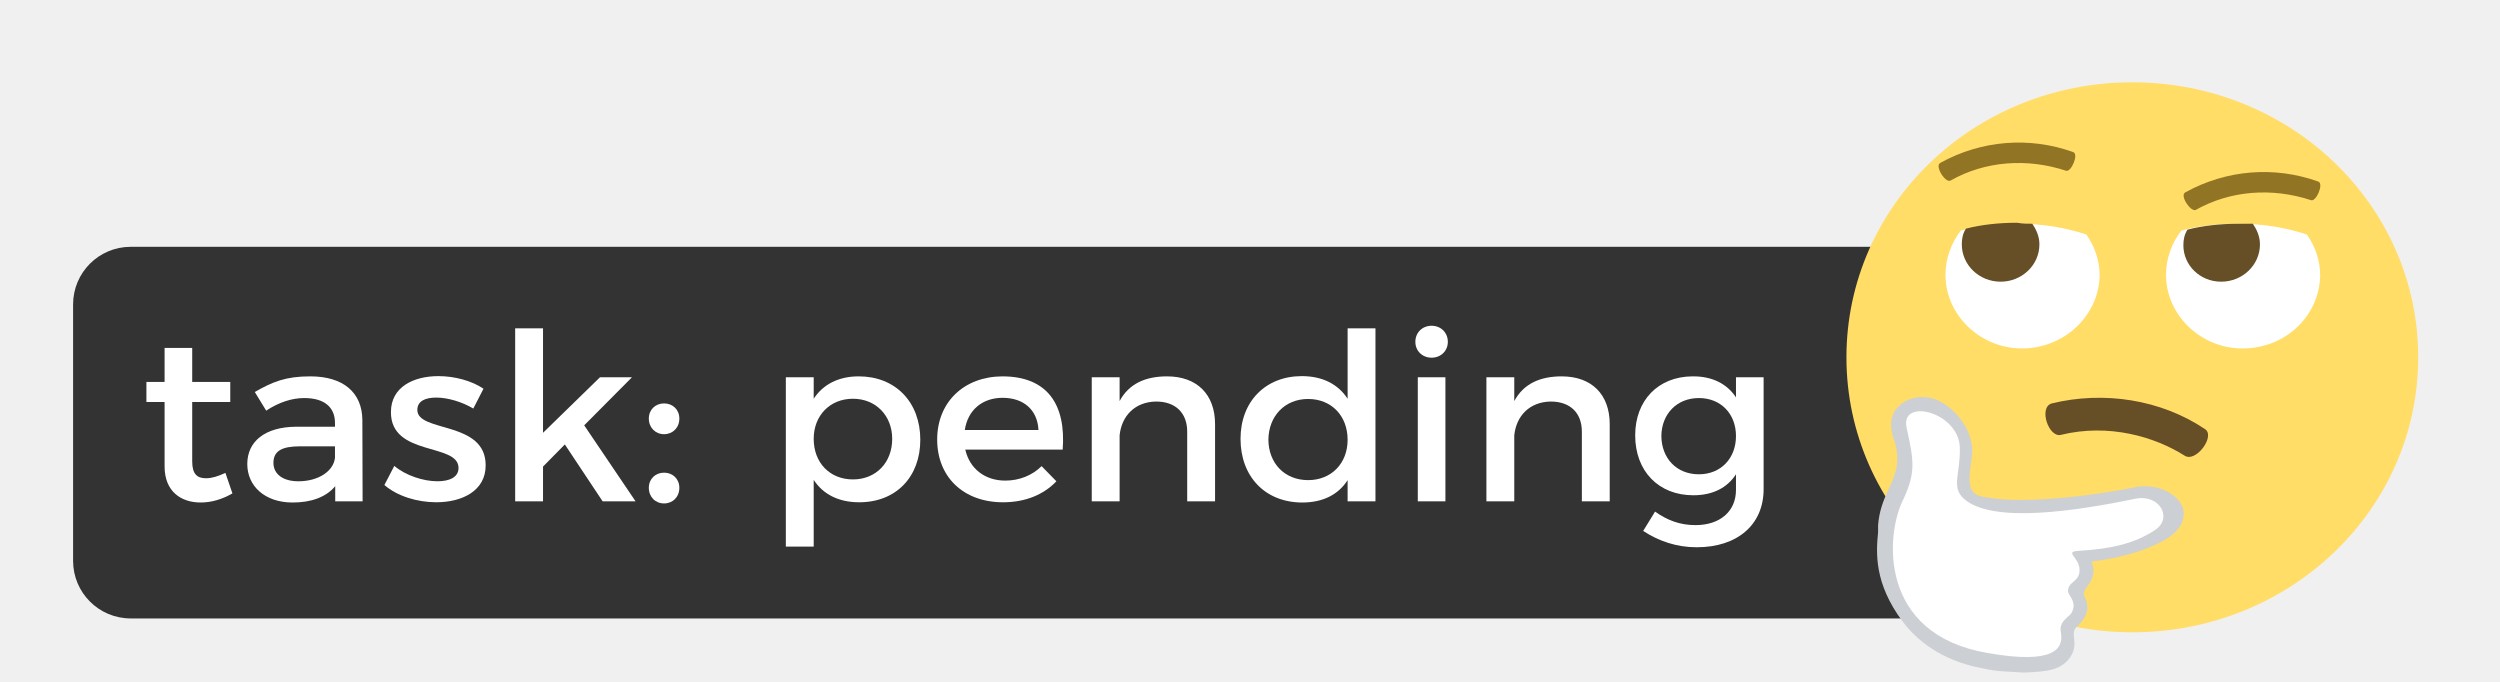
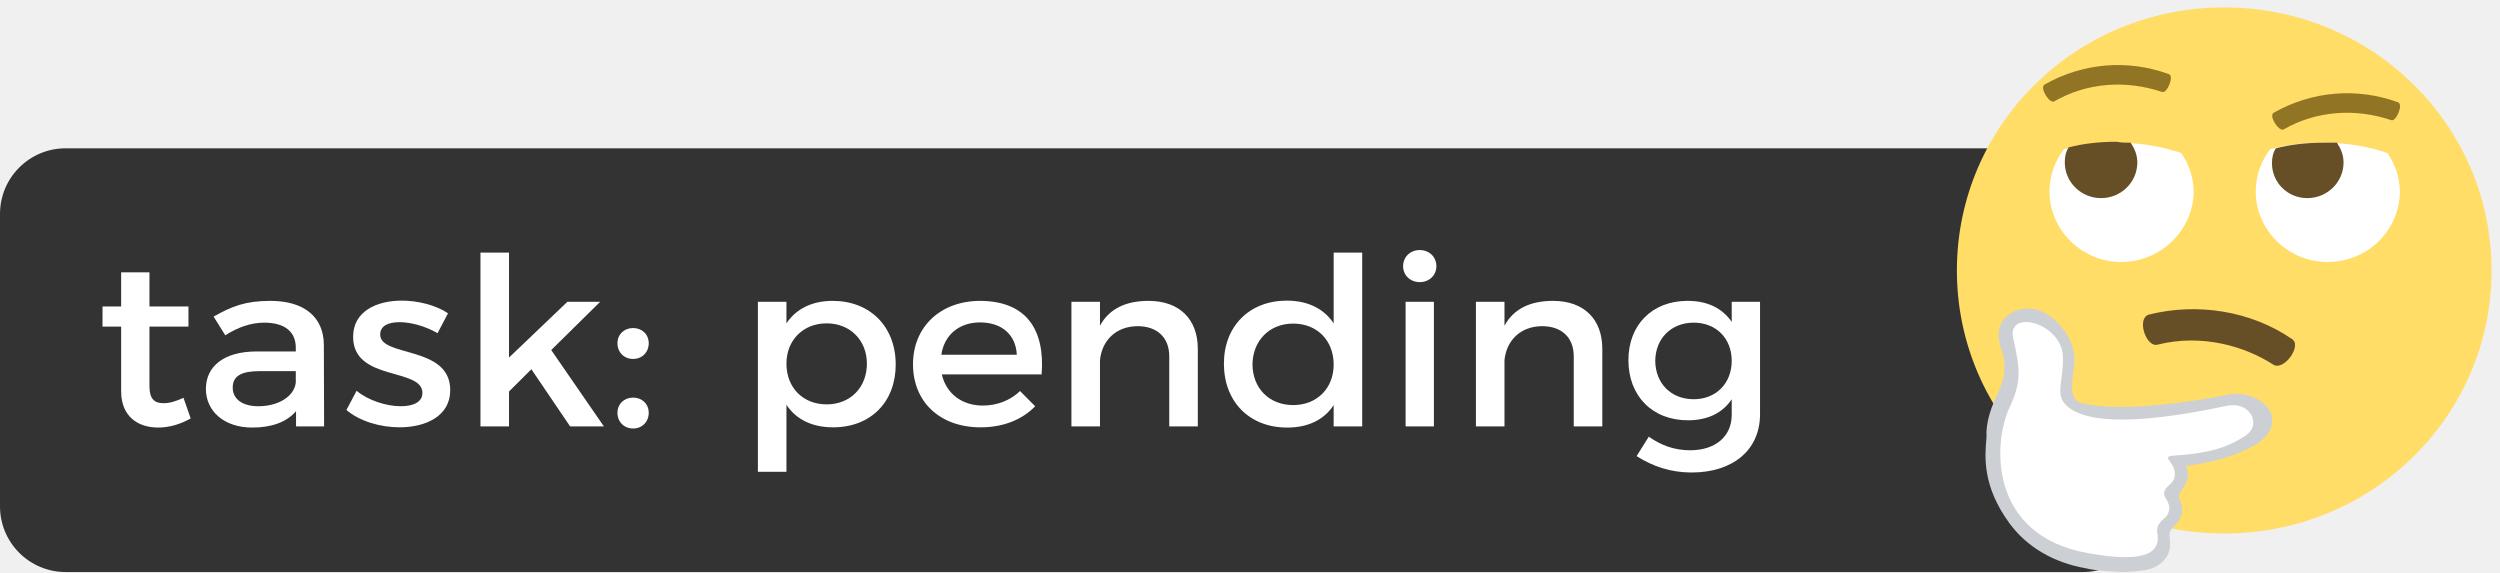
- <svg xmlns="http://www.w3.org/2000/svg" width="165" height="45" viewBox="0 0 165 45" id="svg2" version="1.1">
+ <svg xmlns="http://www.w3.org/2000/svg" version="1.1" id="svg2" viewBox="0 0 118 27" height="27" width="118">
  <defs id="defs4" />
-   <rect ry="3.8" y="16.29" x="4.824" height="24.527" width="124.924" id="rect4174" style="fill:#333333" />
-   <g transform="matrix(0.7107134,0,0,0.6839601,-2.868636,4.45301)" style="display:inline" id="layer1" />
-   <g transform="matrix(0.7107134,0,0,0.6839601,-2.868636,4.45301)" style="display:inline" id="layer2" />
-   <path id="path4" d="m 121.865,23.582 c 0,10.047 8.423,18.149 18.868,18.149 10.445,0 18.868,-8.102 18.868,-18.149 0,-10.047 -8.423,-18.149 -18.868,-18.149 -10.445,0 -18.868,8.102 -18.868,18.149 z" style="fill:#ffdd67" />
-   <g id="g6" style="fill:#917524" transform="matrix(0.6738676,0,0,0.648167,119.1694,4.137062)">
-     <path id="path8" d="m 14.2,12 c 3.4,-2 7.5,-2.3 11.3,-1 0.5,0.2 1.3,-1.7 0.7,-1.9 -4.3,-1.6 -9,-1.2 -13,1.1 -0.6,0.3 0.5,2.1 1,1.8" />
-     <path id="path10" d="m 38.2,15 c 3.4,-2 7.5,-2.3 11.3,-1 0.5,0.2 1.3,-1.7 0.7,-1.9 -4.3,-1.6 -9,-1.2 -13,1.1 -0.6,0.3 0.5,2 1,1.8" />
+   <rect style="fill:#333333" id="rect4174" width="101.424" height="20" x="0" y="7" ry="3.099" />
+   <g id="layer1" style="display:inline" transform="matrix(0.7107134,0,0,0.6839601,-2.868636,-13.54699)" />
+   <g id="layer2" style="display:inline" transform="matrix(0.7107134,0,0,0.6839601,-2.868636,-13.54699)" />
+   <path style="fill:#ffdd67" d="m 92.365,12.766 c 0,6.873 5.633,12.416 12.618,12.416 6.985,0 12.618,-5.543 12.618,-12.416 C 117.602,5.893 111.968,0.35 104.983,0.35 97.998,0.35 92.365,5.893 92.365,12.766 Z" id="path4" />
+   <g transform="matrix(0.4506533,0,0,0.4434276,90.56231,-0.536855)" style="fill:#917524" id="g6">
+     <path d="m 14.2,12 c 3.4,-2 7.5,-2.3 11.3,-1 0.5,0.2 1.3,-1.7 0.7,-1.9 -4.3,-1.6 -9,-1.2 -13,1.1 -0.6,0.3 0.5,2.1 1,1.8" id="path8" />
+     <path d="m 38.2,15 c 3.4,-2 7.5,-2.3 11.3,-1 0.5,0.2 1.3,-1.7 0.7,-1.9 -4.3,-1.6 -9,-1.2 -13,1.1 -0.6,0.3 0.5,2 1,1.8" id="path10" />
  </g>
-   <path id="path12" d="m 135.41,26.628 c 3.437,-0.843 7.21,-0.259 10.108,1.685 0.741,0.454 -0.606,2.269 -1.348,1.75 -1.954,-1.232 -4.987,-2.139 -8.154,-1.361 -0.809,0.194 -1.483,-1.815 -0.606,-2.074" style="fill:#664e27" />
-   <path id="path14" d="m 148.011,22.999 c -2.763,0 -5.054,-2.204 -5.054,-4.861 0,-1.102 0.404,-2.139 1.011,-2.917 1.146,-0.324 2.426,-0.454 3.774,-0.454 1.617,0 3.167,0.259 4.515,0.713 0.539,0.778 0.876,1.685 0.876,2.722 -0.067,2.657 -2.291,4.796 -5.121,4.796" style="fill:#ffffff" />
-   <path id="path16" d="m 148.685,14.767 c 0.27,0.389 0.472,0.843 0.472,1.361 0,1.361 -1.146,2.463 -2.561,2.463 -1.415,0 -2.493,-1.102 -2.493,-2.398 0,-0.389 0.067,-0.713 0.27,-1.037 1.011,-0.259 2.156,-0.389 3.369,-0.389 0.337,0 0.674,0 0.943,0" style="fill:#664e27" />
-   <path id="path18" d="m 133.455,22.999 c -2.763,0 -5.054,-2.204 -5.054,-4.861 0,-1.102 0.404,-2.139 1.011,-2.917 1.146,-0.324 2.426,-0.454 3.774,-0.454 1.617,0 3.167,0.259 4.515,0.713 0.539,0.778 0.876,1.685 0.876,2.722 -0.067,2.657 -2.359,4.796 -5.121,4.796" style="fill:#ffffff" />
-   <path id="path20" d="m 134.129,14.767 c 0.27,0.389 0.472,0.843 0.472,1.361 0,1.361 -1.146,2.463 -2.561,2.463 -1.415,0 -2.561,-1.102 -2.561,-2.463 0,-0.389 0.067,-0.713 0.27,-1.037 1.011,-0.259 2.156,-0.389 3.369,-0.389 0.404,0.065 0.674,0.065 1.011,0.065" style="fill:#664e27" />
-   <path id="path22" d="m 141.138,32.656 c -2.83,0.648 -10.041,1.491 -11.321,0.194 -0.606,-0.583 -0.472,-1.426 -0.27,-2.917 0.202,-1.491 -1.28,-3.046 -2.359,-3.176 -1.28,-0.13 -2.022,0.778 -1.55,2.074 0.943,2.917 -0.943,3.824 -1.078,5.963 -0.067,1.232 -0.472,3.306 1.482,5.963 2.224,2.982 6.065,3.046 7.413,2.982 1.55,-0.065 2.224,-0.13 2.561,-0.778 0.404,-0.778 0.202,-0.972 0.404,-1.232 0.337,-0.583 0.539,-0.519 0.741,-1.232 0.202,-0.713 -0.337,-1.167 -0.202,-1.491 0.27,-0.778 0.943,-0.648 0.27,-2.463 2.291,-0.324 3.774,-0.648 5.121,-1.426 2.493,-1.296 0.337,-2.787 -1.213,-2.463" style="fill:#ffffff" />
-   <path id="path24" d="m 130.962,44.129 c -2.291,-0.389 -4.178,-1.491 -5.391,-3.111 -1.887,-2.528 -1.752,-4.537 -1.617,-5.898 0,-0.13 0,-0.324 0,-0.454 0.067,-0.907 0.337,-1.62 0.674,-2.333 0.472,-1.037 0.876,-1.88 0.337,-3.435 -0.27,-0.778 -0.202,-1.556 0.337,-2.074 0.472,-0.454 1.146,-0.713 1.954,-0.583 0,0 0.067,0 0.067,0 1.415,0.259 3.032,2.074 2.83,3.824 -0.202,1.426 -0.27,2.074 0.135,2.463 0.067,0.065 0.27,0.259 1.011,0.324 2.561,0.454 7.615,-0.259 9.704,-0.713 0.337,-0.065 0.741,-0.065 1.146,0 1.011,0.194 1.752,0.778 1.954,1.491 0.067,0.454 0.067,1.296 -1.348,2.074 -1.348,0.713 -2.763,1.102 -4.717,1.361 0.539,1.296 -0.741,1.75 -0.472,2.269 0.337,0.713 0.27,1.296 -0.472,2.009 -0.539,0.454 0.135,1.037 -0.404,1.945 -0.606,0.972 -1.617,1.037 -3.1,1.102 -1.011,-0.065 -1.819,-0.065 -2.628,-0.259 m -5.121,-15.88 c 0.472,2.139 0.606,2.917 -0.202,4.667 -1.213,2.333 -1.685,8.945 5.526,10.176 4.38,0.778 5.054,-0.259 4.852,-1.361 -0.135,-0.713 0.472,-0.972 0.674,-1.232 0.472,-0.778 -0.202,-1.167 -0.202,-1.491 0,-0.583 0.606,-0.583 0.741,-1.167 0.202,-1.037 -1.146,-1.426 0,-1.491 2.224,-0.13 3.706,-0.519 4.987,-1.361 1.213,-0.778 0.337,-2.398 -1.28,-2.074 -3.774,0.778 -9.434,1.685 -11.321,0 -0.876,-0.778 -0.202,-1.685 -0.27,-3.435 -0.135,-2.333 -3.976,-3.241 -3.504,-1.232" style="fill:#cccfd4" />
-   <g transform="matrix(0.7107134,0,0,0.6839601,-2.868636,4.45301)" style="font-style:normal;font-variant:normal;font-weight:normal;font-stretch:normal;font-size:22.5px;line-height:125%;font-family:Montserrat;-inkscape-font-specification:Montserrat;letter-spacing:0px;word-spacing:0px;fill:#ffffff;fill-opacity:1;stroke:none;stroke-width:1px;stroke-linecap:butt;stroke-linejoin:miter;stroke-opacity:1" id="text3348">
-     <path d="m 24.968,39.122 c -0.698,0.338 -1.26,0.517 -1.8,0.517 -0.81,0 -1.282,-0.383 -1.282,-1.62 l 0,-5.737 3.533,0 0,-1.935 -3.533,0 0,-3.285 -2.565,0 0,3.285 -1.688,0 0,1.935 1.688,0 0,6.21 c 0,2.453 1.552,3.487 3.353,3.487 1.012,0 2.002,-0.315 2.947,-0.877 l -0.652,-1.98 z" id="path3353" />
-     <path d="m 37.709,41.867 -0.022,-7.853 c -0.022,-2.632 -1.755,-4.207 -4.838,-4.207 -2.272,0 -3.487,0.517 -5.152,1.508 l 1.058,1.8 c 1.192,-0.81 2.385,-1.215 3.533,-1.215 1.89,0 2.857,0.9 2.857,2.408 l 0,0.36 -3.623,0 c -2.88,0.022 -4.522,1.417 -4.522,3.6 0,2.115 1.62,3.712 4.207,3.712 1.732,0 3.105,-0.517 3.96,-1.575 l 0,1.462 2.542,0 z m -5.963,-1.935 c -1.44,0 -2.317,-0.698 -2.317,-1.778 0,-1.147 0.787,-1.597 2.475,-1.597 l 3.24,0 0,1.103 c -0.135,1.305 -1.552,2.272 -3.397,2.272 z" id="path3355" />
-     <path d="m 47.99,32.912 0.945,-1.913 c -1.08,-0.765 -2.678,-1.215 -4.185,-1.215 -2.295,0 -4.41,1.035 -4.41,3.465 -0.022,4.32 6.277,2.947 6.277,5.4 0,0.9 -0.855,1.282 -1.958,1.282 -1.305,0 -2.97,-0.562 -4.005,-1.485 l -0.922,1.845 c 1.192,1.08 3.06,1.665 4.815,1.665 2.408,0 4.59,-1.103 4.59,-3.555 0.022,-4.343 -6.345,-3.15 -6.345,-5.355 0,-0.855 0.743,-1.192 1.755,-1.192 1.058,0 2.385,0.405 3.442,1.058 z" id="path3357" />
-     <path d="m 59.998,41.867 3.06,0 -4.77,-7.335 4.433,-4.635 -2.97,0 -5.287,5.355 0,-10.08 -2.587,0 0,16.695 2.587,0 0,-3.353 2.025,-2.138 3.51,5.49 z" id="path3359" />
-     <path d="m 65.706,32.417 c -0.81,0 -1.417,0.608 -1.417,1.462 0,0.877 0.608,1.508 1.417,1.508 0.81,0 1.417,-0.63 1.417,-1.508 0,-0.855 -0.608,-1.462 -1.417,-1.462 z m 0,6.683 c -0.81,0 -1.417,0.608 -1.417,1.462 0,0.877 0.608,1.508 1.417,1.508 0.81,0 1.417,-0.63 1.417,-1.508 0,-0.855 -0.608,-1.462 -1.417,-1.462 z" id="path3361" />
-     <path d="m 83.785,29.807 c -1.867,0 -3.308,0.765 -4.185,2.16 l 0,-2.07 -2.587,0 0,16.335 2.587,0 0,-6.435 c 0.877,1.395 2.317,2.16 4.23,2.16 3.42,0 5.67,-2.453 5.67,-6.03 0,-3.645 -2.317,-6.12 -5.715,-6.12 z m -0.54,9.945 c -2.138,0 -3.645,-1.597 -3.645,-3.915 0,-2.25 1.508,-3.87 3.645,-3.87 2.138,0 3.645,1.643 3.645,3.87 0,2.295 -1.508,3.915 -3.645,3.915 z" id="path3363" />
-     <path d="m 97.12,29.807 c -3.555,0.022 -6.053,2.475 -6.053,6.098 0,3.6 2.43,6.053 6.12,6.053 2.07,0 3.78,-0.743 4.95,-2.025 l -1.373,-1.462 c -0.878,0.9 -2.07,1.395 -3.375,1.395 -1.89,0 -3.308,-1.147 -3.712,-2.993 l 9.045,0 c 0.315,-4.32 -1.395,-7.065 -5.603,-7.065 z m -3.487,5.175 c 0.27,-1.913 1.62,-3.105 3.51,-3.105 1.958,0 3.24,1.17 3.33,3.105 l -6.84,0 z" id="path3365" />
-     <path d="m 112.418,29.807 c -2.025,0 -3.555,0.72 -4.41,2.385 l 0,-2.295 -2.587,0 0,11.97 2.587,0 0,-6.367 c 0.18,-1.867 1.417,-3.24 3.397,-3.263 1.8,0 2.88,1.103 2.88,2.902 l 0,6.728 2.587,0 0,-7.447 c 0,-2.857 -1.665,-4.612 -4.455,-4.612 z" id="path3367" />
-     <path d="m 129.182,25.172 0,6.795 c -0.877,-1.395 -2.317,-2.183 -4.253,-2.183 -3.375,0 -5.692,2.453 -5.692,6.053 0,3.645 2.295,6.143 5.737,6.143 1.913,0 3.353,-0.765 4.207,-2.16 l 0,2.047 2.587,0 0,-16.695 -2.587,0 z m -3.667,14.648 c -2.183,0 -3.667,-1.62 -3.69,-3.893 0.022,-2.295 1.53,-3.938 3.69,-3.938 2.16,0 3.667,1.62 3.667,3.938 0,2.272 -1.508,3.893 -3.667,3.893 z" id="path3369" />
-     <path d="m 136.981,24.924 c -0.855,0 -1.508,0.652 -1.508,1.552 0,0.877 0.652,1.53 1.508,1.53 0.855,0 1.508,-0.652 1.508,-1.53 0,-0.9 -0.652,-1.552 -1.508,-1.552 z m -1.282,4.973 0,11.97 2.565,0 0,-11.97 -2.565,0 z" id="path3371" />
-     <path d="m 149.068,29.807 c -2.025,0 -3.555,0.72 -4.41,2.385 l 0,-2.295 -2.587,0 0,11.97 2.587,0 0,-6.367 c 0.18,-1.867 1.417,-3.24 3.397,-3.263 1.8,0 2.88,1.103 2.88,2.902 l 0,6.728 2.587,0 0,-7.447 c 0,-2.857 -1.665,-4.612 -4.455,-4.612 z" id="path3373" />
-     <path d="m 165.247,29.897 0,1.935 c -0.833,-1.305 -2.205,-2.047 -4.05,-2.025 -3.172,0.022 -5.31,2.317 -5.31,5.692 0,3.442 2.16,5.782 5.4,5.782 1.8,0 3.15,-0.72 3.96,-2.025 l 0,1.508 c 0,2.07 -1.485,3.397 -3.757,3.397 -1.462,0 -2.632,-0.472 -3.757,-1.305 l -1.103,1.867 c 1.462,0.99 3.105,1.575 4.973,1.575 3.757,0 6.21,-2.16 6.21,-5.603 l 0,-10.8 -2.565,0 z m -3.442,9.36 c -2.07,0 -3.465,-1.53 -3.487,-3.69 0.022,-2.138 1.44,-3.667 3.487,-3.667 2.025,0 3.442,1.508 3.442,3.667 0,2.16 -1.417,3.69 -3.442,3.69 z" id="path3375" />
+   <path style="fill:#664e27" d="m 101.423,14.85 c 2.298,-0.576 4.822,-0.177 6.76,1.153 0.496,0.31 -0.406,1.552 -0.901,1.197 -1.307,-0.843 -3.335,-1.463 -5.453,-0.931 -0.541,0.133 -0.991,-1.242 -0.406,-1.419" id="path12" />
+   <path style="fill:#ffffff" d="m 109.85,12.367 c -1.848,0 -3.38,-1.508 -3.38,-3.326 0,-0.754 0.27,-1.463 0.676,-1.995 0.766,-0.222 1.622,-0.31 2.524,-0.31 1.082,0 2.118,0.177 3.019,0.488 0.361,0.532 0.586,1.153 0.586,1.862 -0.045,1.818 -1.532,3.281 -3.425,3.281" id="path14" />
+   <path style="fill:#664e27" d="m 110.301,6.735 c 0.18,0.266 0.315,0.576 0.315,0.931 0,0.931 -0.766,1.685 -1.712,1.685 -0.946,0 -1.667,-0.754 -1.667,-1.641 0,-0.266 0.045,-0.488 0.18,-0.709 0.676,-0.177 1.442,-0.266 2.253,-0.266 0.225,0 0.451,0 0.631,0" id="path16" />
+   <path style="fill:#ffffff" d="m 100.116,12.367 c -1.848,0 -3.38,-1.508 -3.38,-3.326 0,-0.754 0.27,-1.463 0.676,-1.995 0.766,-0.222 1.622,-0.31 2.524,-0.31 1.082,0 2.118,0.177 3.019,0.488 0.361,0.532 0.586,1.153 0.586,1.862 -0.045,1.818 -1.577,3.281 -3.425,3.281" id="path18" />
+   <path style="fill:#664e27" d="m 100.567,6.735 c 0.18,0.266 0.315,0.576 0.315,0.931 0,0.931 -0.766,1.685 -1.712,1.685 -0.946,0 -1.712,-0.754 -1.712,-1.685 0,-0.266 0.045,-0.488 0.18,-0.709 0.676,-0.177 1.442,-0.266 2.253,-0.266 0.27,0.044 0.451,0.044 0.676,0.044" id="path20" />
+   <path style="fill:#ffffff" d="m 105.254,18.974 c -1.893,0.443 -6.715,1.02 -7.571,0.133 -0.406,-0.399 -0.315,-0.976 -0.18,-1.995 0.135,-1.02 -0.856,-2.084 -1.577,-2.173 -0.856,-0.089 -1.352,0.532 -1.036,1.419 0.631,1.995 -0.631,2.616 -0.721,4.08 -0.045,0.843 -0.315,2.261 0.991,4.08 1.487,2.04 4.056,2.084 4.957,2.04 1.037,-0.044 1.487,-0.089 1.712,-0.532 0.27,-0.532 0.135,-0.665 0.27,-0.843 0.225,-0.399 0.361,-0.355 0.496,-0.843 0.135,-0.488 -0.225,-0.798 -0.135,-1.02 0.18,-0.532 0.631,-0.443 0.18,-1.685 1.532,-0.222 2.524,-0.443 3.425,-0.976 1.667,-0.887 0.225,-1.907 -0.811,-1.685" id="path22" />
+   <path style="fill:#cccfd4" d="m 98.449,26.823 c -1.532,-0.266 -2.794,-1.02 -3.605,-2.128 -1.262,-1.729 -1.172,-3.104 -1.082,-4.035 0,-0.089 0,-0.222 0,-0.31 0.045,-0.621 0.225,-1.109 0.451,-1.596 0.315,-0.709 0.586,-1.286 0.225,-2.35 -0.18,-0.532 -0.135,-1.064 0.225,-1.419 0.315,-0.31 0.766,-0.488 1.307,-0.399 0,0 0.045,0 0.045,0 0.946,0.177 2.028,1.419 1.893,2.616 -0.135,0.976 -0.18,1.419 0.09,1.685 0.045,0.044 0.18,0.177 0.676,0.222 1.712,0.31 5.092,-0.177 6.489,-0.488 0.225,-0.044 0.496,-0.044 0.766,0 0.676,0.133 1.172,0.532 1.307,1.02 0.045,0.31 0.045,0.887 -0.901,1.419 -0.901,0.488 -1.848,0.754 -3.155,0.931 0.361,0.887 -0.496,1.197 -0.315,1.552 0.225,0.488 0.18,0.887 -0.315,1.375 -0.361,0.31 0.09,0.709 -0.27,1.33 C 101.874,26.911 101.198,26.956 100.206,27 99.53,26.956 98.99,26.956 98.449,26.823 M 95.024,15.959 c 0.315,1.463 0.406,1.995 -0.135,3.193 -0.811,1.596 -1.127,6.119 3.695,6.962 2.929,0.532 3.38,-0.177 3.245,-0.931 -0.09,-0.488 0.315,-0.665 0.451,-0.843 0.315,-0.532 -0.135,-0.798 -0.135,-1.02 0,-0.399 0.406,-0.399 0.496,-0.798 0.135,-0.709 -0.766,-0.976 0,-1.02 1.487,-0.089 2.479,-0.355 3.335,-0.931 0.811,-0.532 0.225,-1.641 -0.856,-1.419 -2.524,0.532 -6.309,1.153 -7.571,0 -0.586,-0.532 -0.135,-1.153 -0.18,-2.35 -0.09,-1.596 -2.659,-2.217 -2.343,-0.843" id="path24" />
+   <g id="text3348" style="font-style:normal;font-variant:normal;font-weight:normal;font-stretch:normal;font-size:22.5px;line-height:125%;font-family:Montserrat;-inkscape-font-specification:Montserrat;letter-spacing:0px;word-spacing:0px;fill:#ffffff;fill-opacity:1;stroke:none;stroke-width:1px;stroke-linecap:butt;stroke-linejoin:miter;stroke-opacity:1" transform="matrix(0.5209399,0,0,0.4912281,-4.346793,-0.440834)">
+     <path id="path3353" d="m 24.968,39.122 c -0.698,0.338 -1.26,0.517 -1.8,0.517 -0.81,0 -1.282,-0.383 -1.282,-1.62 l 0,-5.737 3.533,0 0,-1.935 -3.533,0 0,-3.285 -2.565,0 0,3.285 -1.688,0 0,1.935 1.688,0 0,6.21 c 0,2.453 1.552,3.487 3.353,3.487 1.012,0 2.002,-0.315 2.947,-0.877 l -0.652,-1.98 z" />
+     <path id="path3355" d="m 37.709,41.867 -0.022,-7.853 c -0.022,-2.632 -1.755,-4.207 -4.838,-4.207 -2.272,0 -3.487,0.517 -5.152,1.508 l 1.058,1.8 c 1.192,-0.81 2.385,-1.215 3.533,-1.215 1.89,0 2.857,0.9 2.857,2.408 l 0,0.36 -3.623,0 c -2.88,0.022 -4.522,1.417 -4.522,3.6 0,2.115 1.62,3.712 4.207,3.712 1.732,0 3.105,-0.517 3.96,-1.575 l 0,1.462 2.542,0 z m -5.963,-1.935 c -1.44,0 -2.317,-0.698 -2.317,-1.778 0,-1.147 0.787,-1.597 2.475,-1.597 l 3.24,0 0,1.103 c -0.135,1.305 -1.552,2.272 -3.397,2.272 z" />
+     <path id="path3357" d="m 47.99,32.912 0.945,-1.913 c -1.08,-0.765 -2.678,-1.215 -4.185,-1.215 -2.295,0 -4.41,1.035 -4.41,3.465 -0.022,4.32 6.277,2.947 6.277,5.4 0,0.9 -0.855,1.282 -1.958,1.282 -1.305,0 -2.97,-0.562 -4.005,-1.485 l -0.922,1.845 c 1.192,1.08 3.06,1.665 4.815,1.665 2.408,0 4.59,-1.103 4.59,-3.555 0.022,-4.343 -6.345,-3.15 -6.345,-5.355 0,-0.855 0.743,-1.192 1.755,-1.192 1.058,0 2.385,0.405 3.442,1.058 z" />
+     <path id="path3359" d="m 59.998,41.867 3.06,0 -4.77,-7.335 4.433,-4.635 -2.97,0 -5.287,5.355 0,-10.08 -2.587,0 0,16.695 2.587,0 0,-3.353 2.025,-2.138 3.51,5.49 z" />
+     <path id="path3361" d="m 65.706,32.417 c -0.81,0 -1.417,0.608 -1.417,1.462 0,0.877 0.608,1.508 1.417,1.508 0.81,0 1.417,-0.63 1.417,-1.508 0,-0.855 -0.608,-1.462 -1.417,-1.462 z m 0,6.683 c -0.81,0 -1.417,0.608 -1.417,1.462 0,0.877 0.608,1.508 1.417,1.508 0.81,0 1.417,-0.63 1.417,-1.508 0,-0.855 -0.608,-1.462 -1.417,-1.462 z" />
+     <path id="path3363" d="m 83.785,29.807 c -1.867,0 -3.308,0.765 -4.185,2.16 l 0,-2.07 -2.587,0 0,16.335 2.587,0 0,-6.435 c 0.877,1.395 2.317,2.16 4.23,2.16 3.42,0 5.67,-2.453 5.67,-6.03 0,-3.645 -2.317,-6.12 -5.715,-6.12 z m -0.54,9.945 c -2.138,0 -3.645,-1.597 -3.645,-3.915 0,-2.25 1.508,-3.87 3.645,-3.87 2.138,0 3.645,1.643 3.645,3.87 0,2.295 -1.508,3.915 -3.645,3.915 z" />
+     <path id="path3365" d="m 97.12,29.807 c -3.555,0.022 -6.053,2.475 -6.053,6.098 0,3.6 2.43,6.053 6.12,6.053 2.07,0 3.78,-0.743 4.95,-2.025 l -1.373,-1.462 c -0.878,0.9 -2.07,1.395 -3.375,1.395 -1.89,0 -3.308,-1.147 -3.712,-2.993 l 9.045,0 c 0.315,-4.32 -1.395,-7.065 -5.603,-7.065 z m -3.487,5.175 c 0.27,-1.913 1.62,-3.105 3.51,-3.105 1.958,0 3.24,1.17 3.33,3.105 l -6.84,0 z" />
+     <path id="path3367" d="m 112.418,29.807 c -2.025,0 -3.555,0.72 -4.41,2.385 l 0,-2.295 -2.587,0 0,11.97 2.587,0 0,-6.367 c 0.18,-1.867 1.417,-3.24 3.397,-3.263 1.8,0 2.88,1.103 2.88,2.902 l 0,6.728 2.587,0 0,-7.447 c 0,-2.857 -1.665,-4.612 -4.455,-4.612 z" />
+     <path id="path3369" d="m 129.182,25.172 0,6.795 c -0.877,-1.395 -2.317,-2.183 -4.253,-2.183 -3.375,0 -5.692,2.453 -5.692,6.053 0,3.645 2.295,6.143 5.737,6.143 1.913,0 3.353,-0.765 4.207,-2.16 l 0,2.047 2.587,0 0,-16.695 -2.587,0 z m -3.667,14.648 c -2.183,0 -3.667,-1.62 -3.69,-3.893 0.022,-2.295 1.53,-3.938 3.69,-3.938 2.16,0 3.667,1.62 3.667,3.938 0,2.272 -1.508,3.893 -3.667,3.893 z" />
+     <path id="path3371" d="m 136.981,24.924 c -0.855,0 -1.508,0.652 -1.508,1.552 0,0.877 0.652,1.53 1.508,1.53 0.855,0 1.508,-0.652 1.508,-1.53 0,-0.9 -0.652,-1.552 -1.508,-1.552 z m -1.282,4.973 0,11.97 2.565,0 0,-11.97 -2.565,0 z" />
+     <path id="path3373" d="m 149.068,29.807 c -2.025,0 -3.555,0.72 -4.41,2.385 l 0,-2.295 -2.587,0 0,11.97 2.587,0 0,-6.367 c 0.18,-1.867 1.417,-3.24 3.397,-3.263 1.8,0 2.88,1.103 2.88,2.902 l 0,6.728 2.587,0 0,-7.447 c 0,-2.857 -1.665,-4.612 -4.455,-4.612 z" />
+     <path id="path3375" d="m 165.247,29.897 0,1.935 c -0.833,-1.305 -2.205,-2.047 -4.05,-2.025 -3.172,0.022 -5.31,2.317 -5.31,5.692 0,3.442 2.16,5.782 5.4,5.782 1.8,0 3.15,-0.72 3.96,-2.025 l 0,1.508 c 0,2.07 -1.485,3.397 -3.757,3.397 -1.462,0 -2.632,-0.472 -3.757,-1.305 l -1.103,1.867 c 1.462,0.99 3.105,1.575 4.973,1.575 3.757,0 6.21,-2.16 6.21,-5.603 l 0,-10.8 -2.565,0 z m -3.442,9.36 c -2.07,0 -3.465,-1.53 -3.487,-3.69 0.022,-2.138 1.44,-3.667 3.487,-3.667 2.025,0 3.442,1.508 3.442,3.667 0,2.16 -1.417,3.69 -3.442,3.69 z" />
  </g>
</svg>
